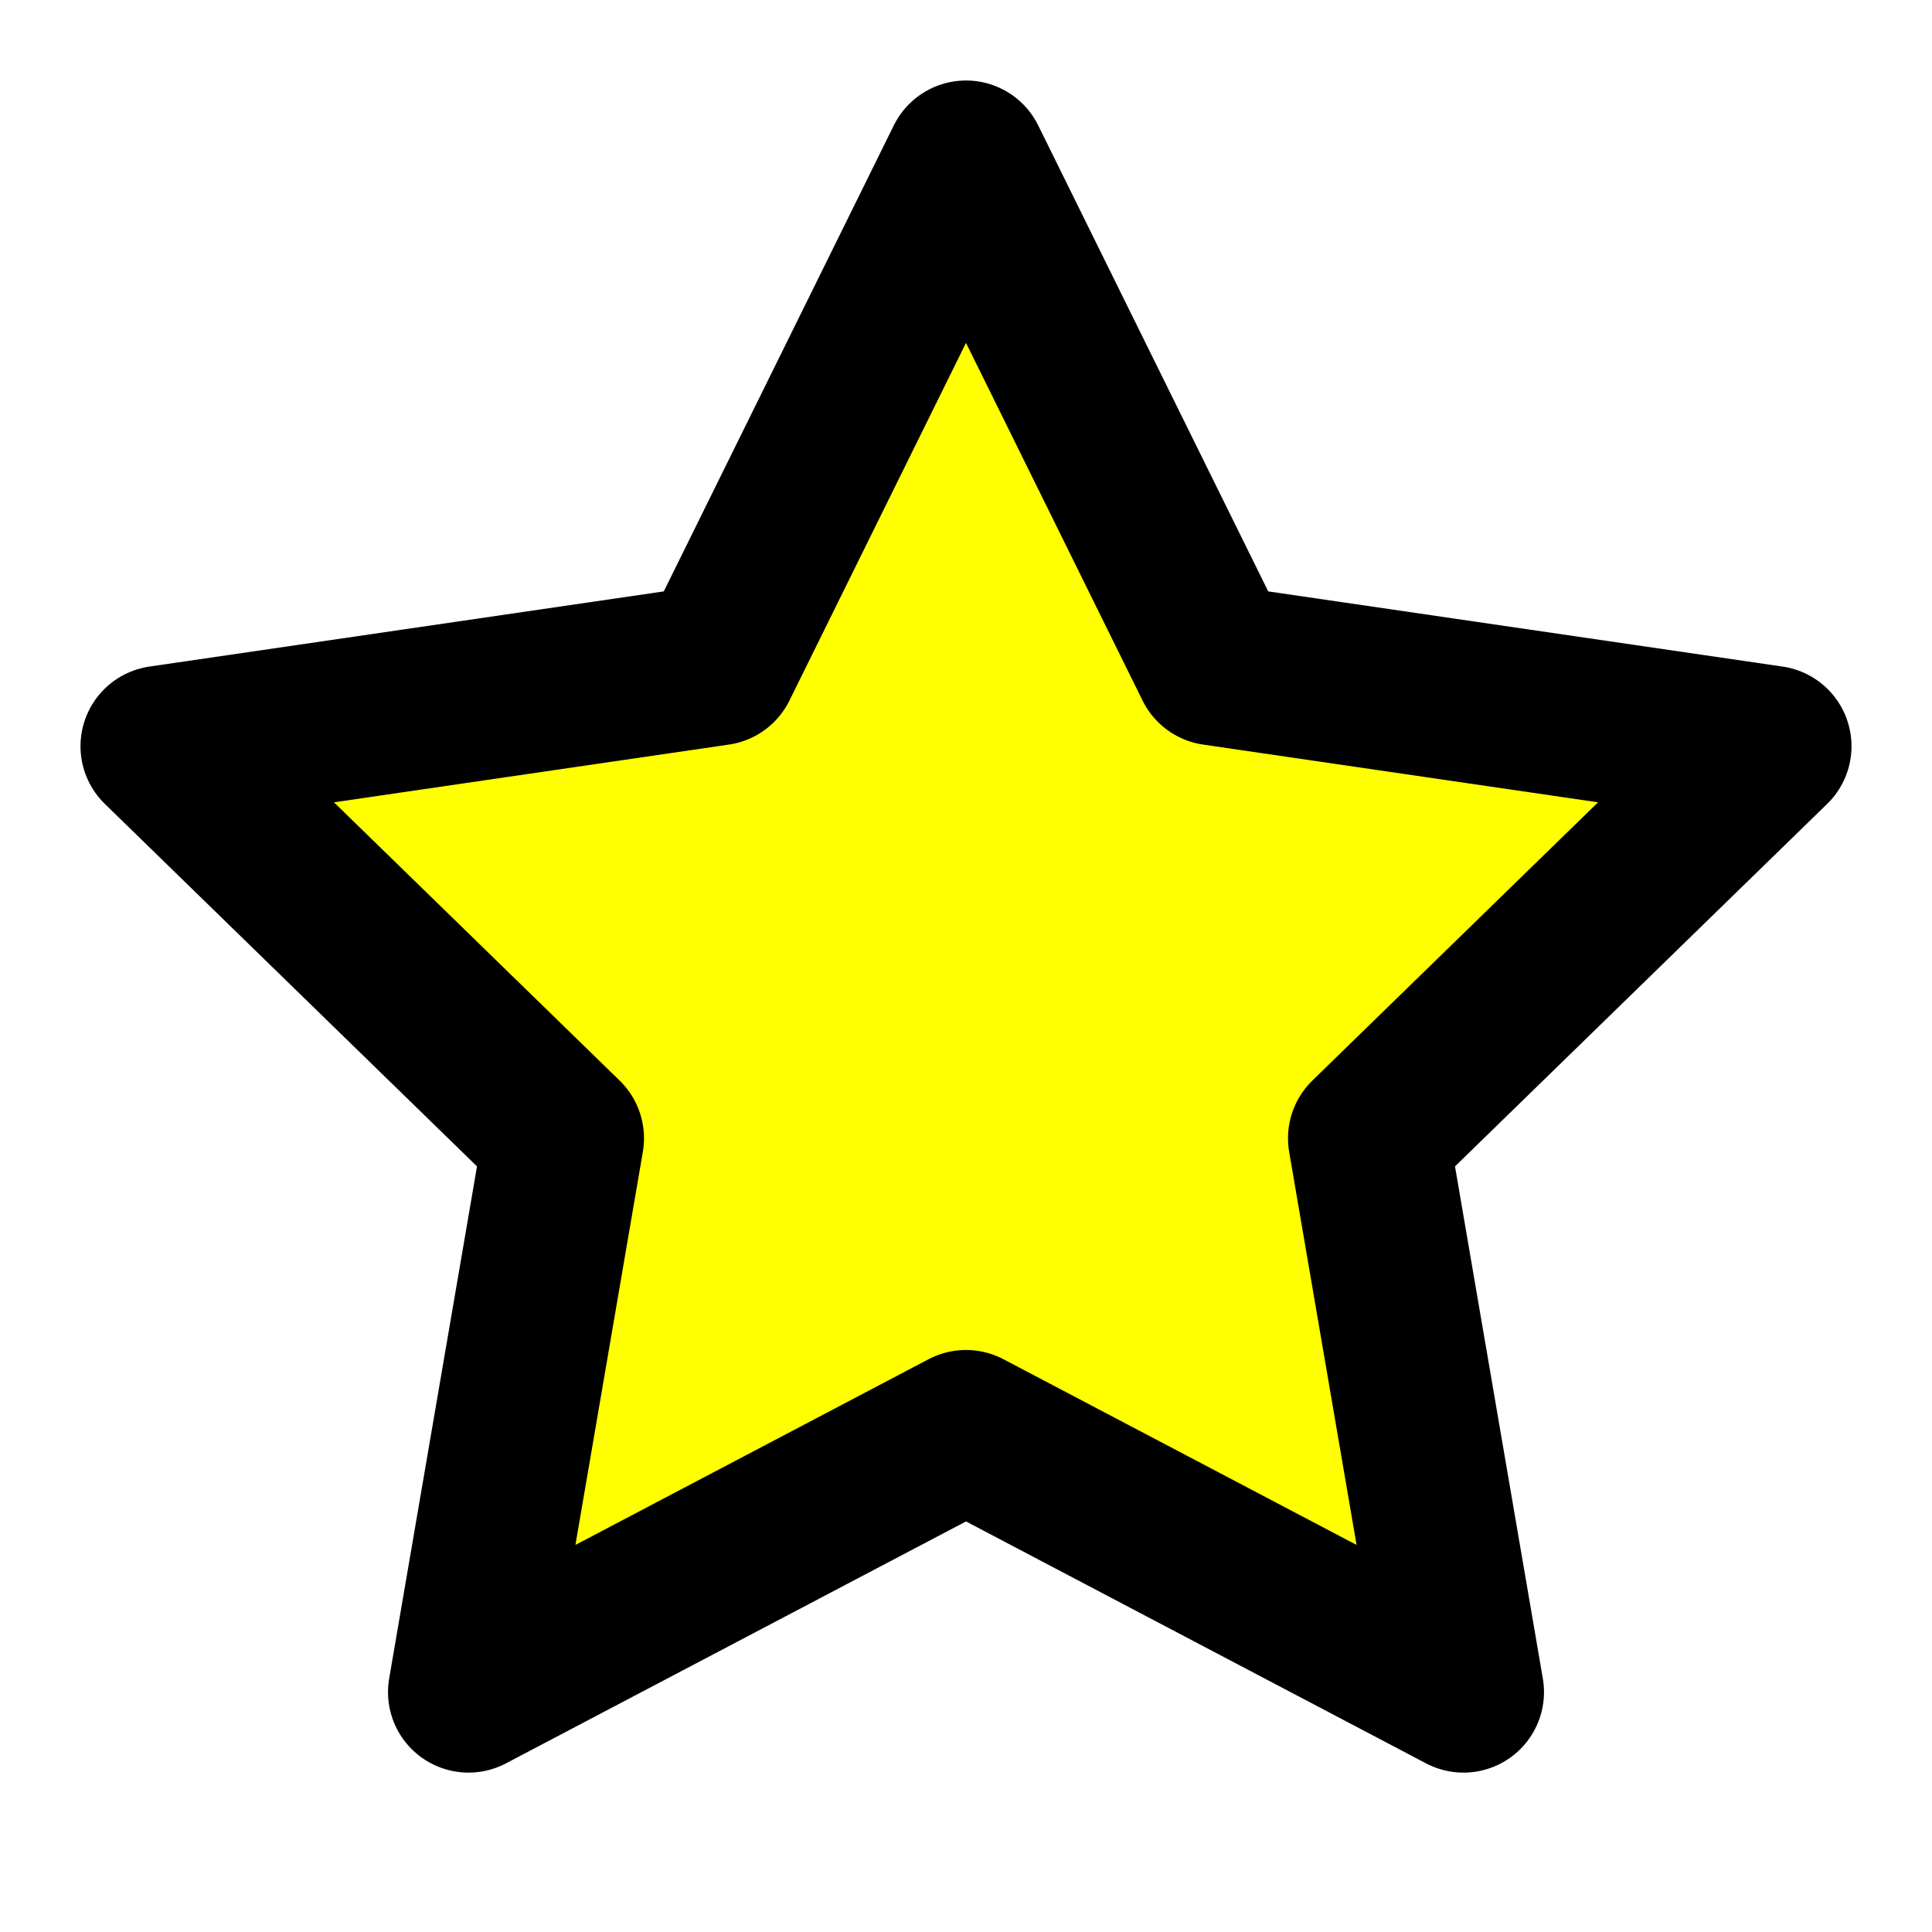
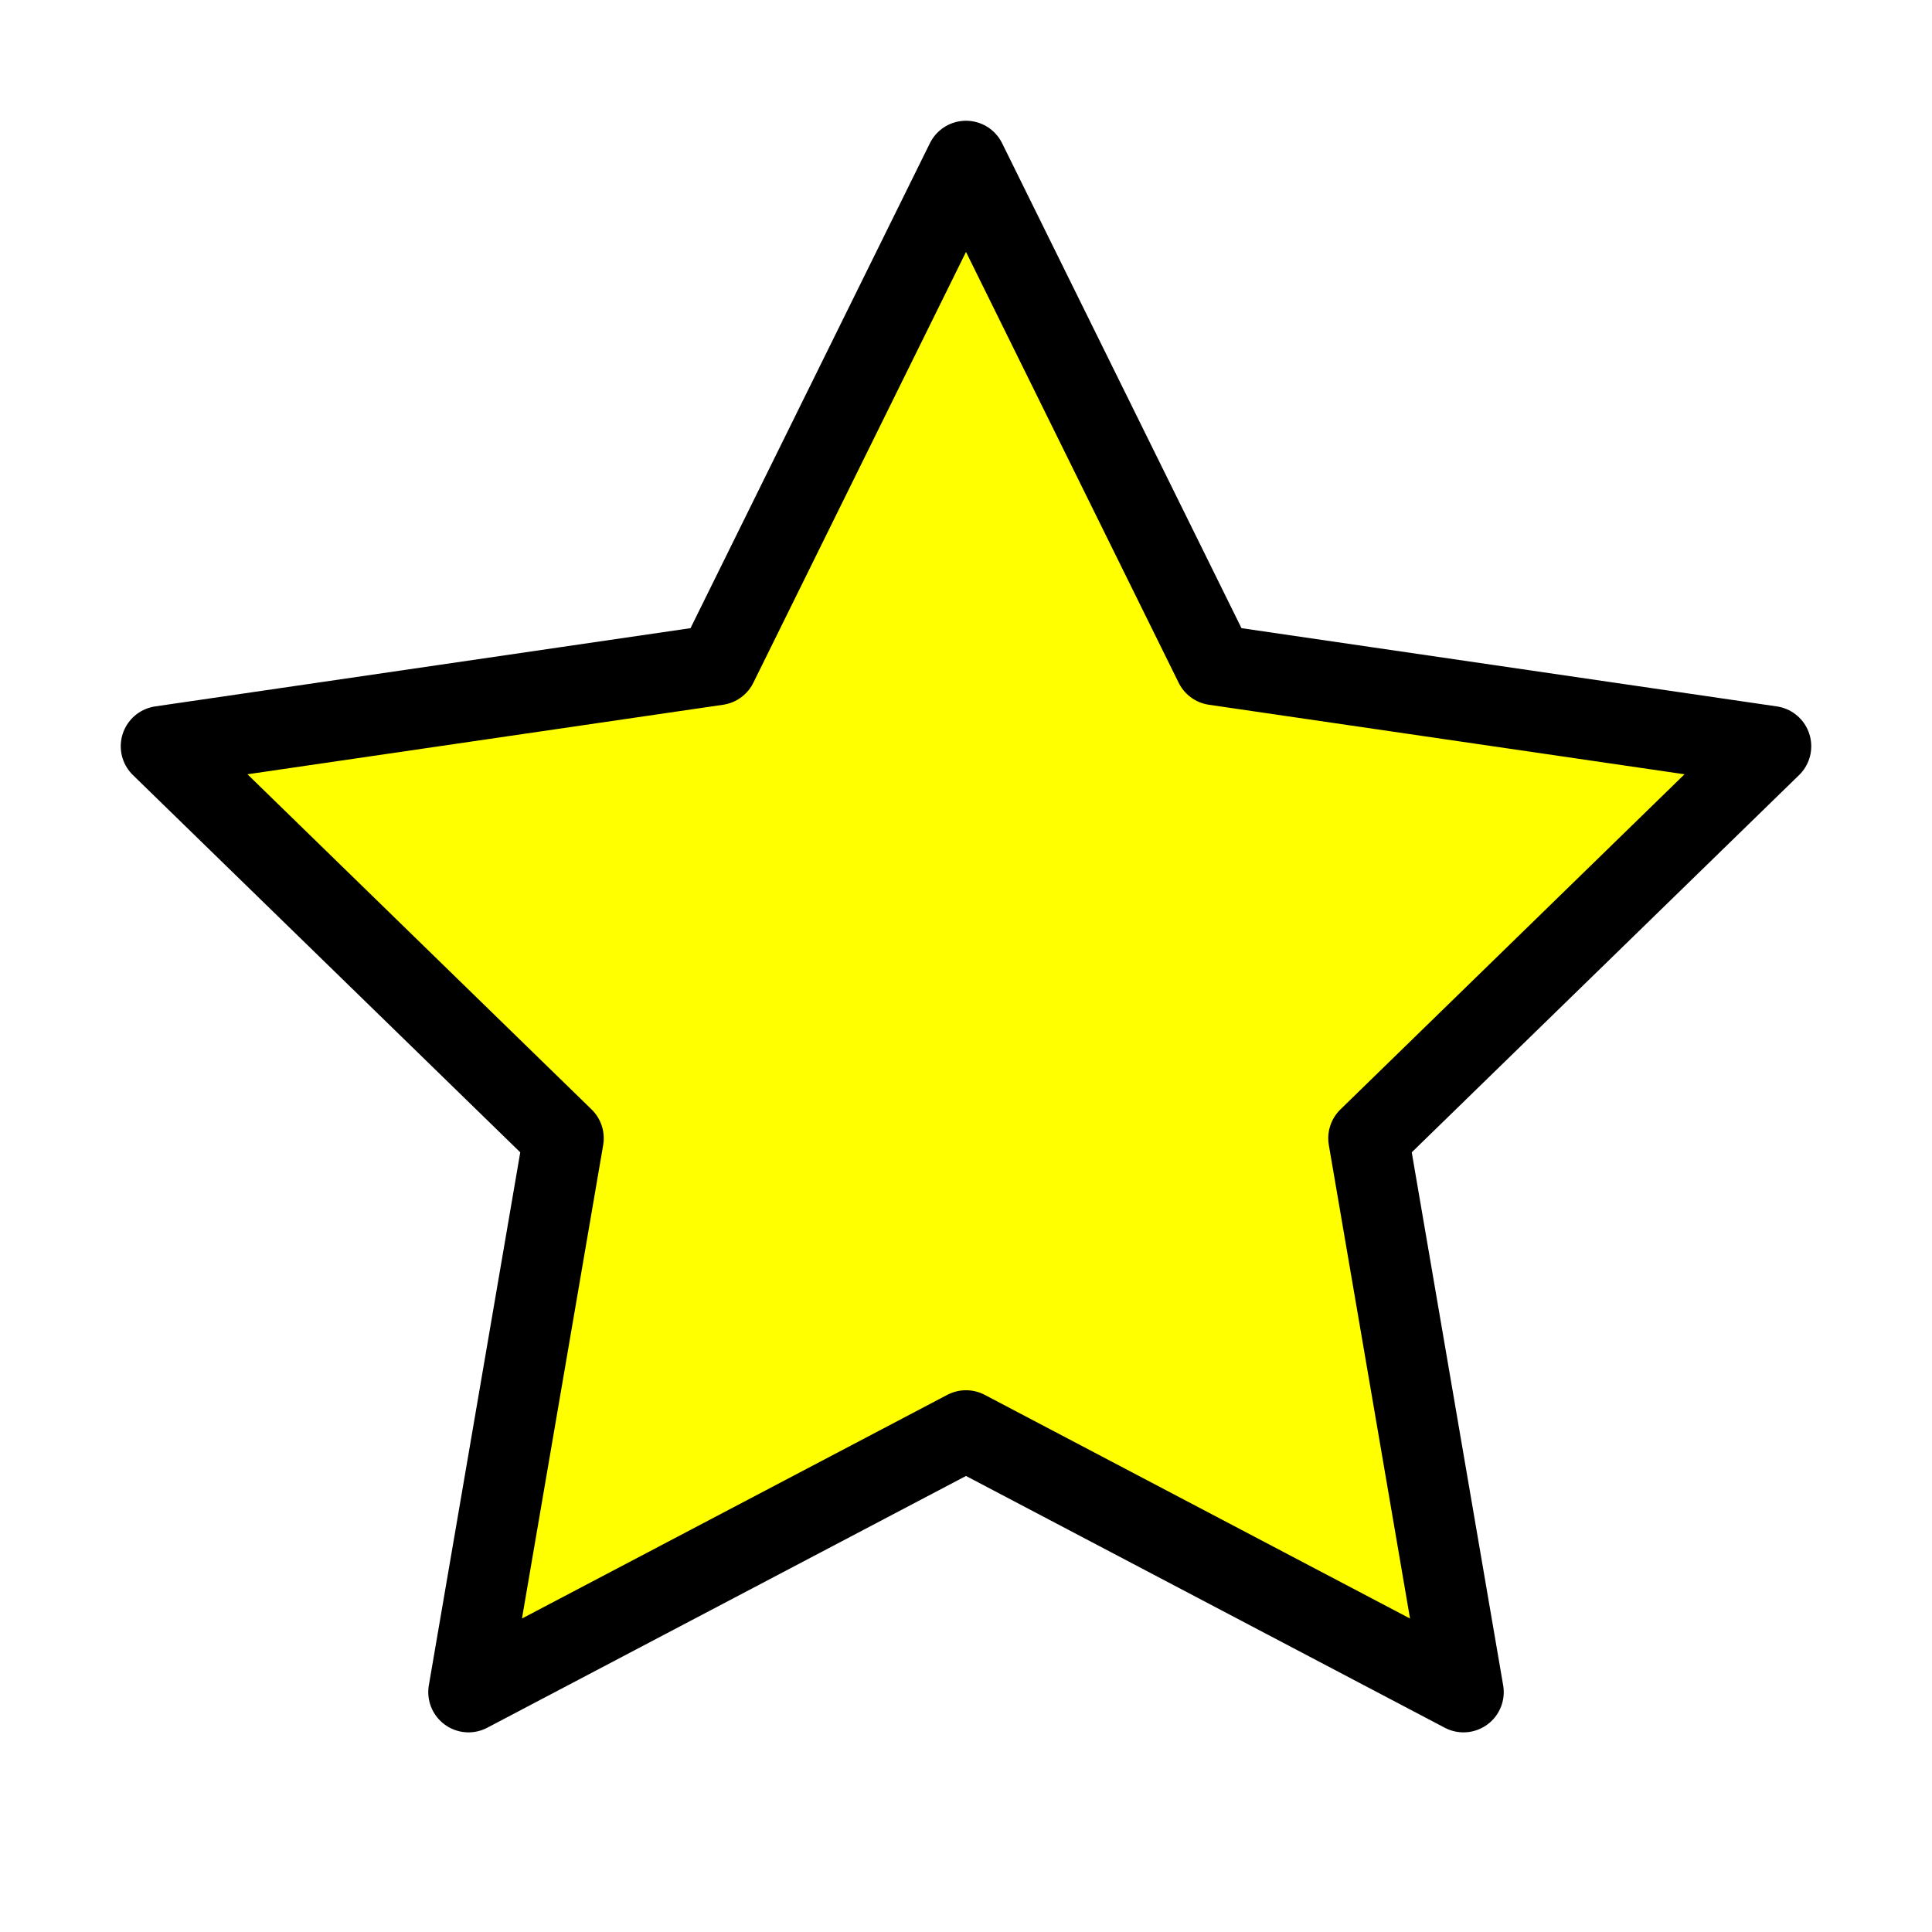
- <svg xmlns="http://www.w3.org/2000/svg" width="24" height="24" viewBox="0 0 24 24" fill="yellow" stroke="black" stroke-width="2" stroke-linecap="round" stroke-linejoin="round" class="feather feather-star">
+ <svg xmlns="http://www.w3.org/2000/svg" width="24" height="24" viewBox="0 0 24 24" fill="yellow" stroke="black" stroke-width="1" stroke-linecap="round" stroke-linejoin="round" class="feather feather-star">
  <polygon points="12 2 15.09 8.26 22 9.27 17 14.14 18.18 21.02 12 17.77 5.82 21.02 7 14.14 2 9.27 8.91 8.26 12 2" />
</svg>
